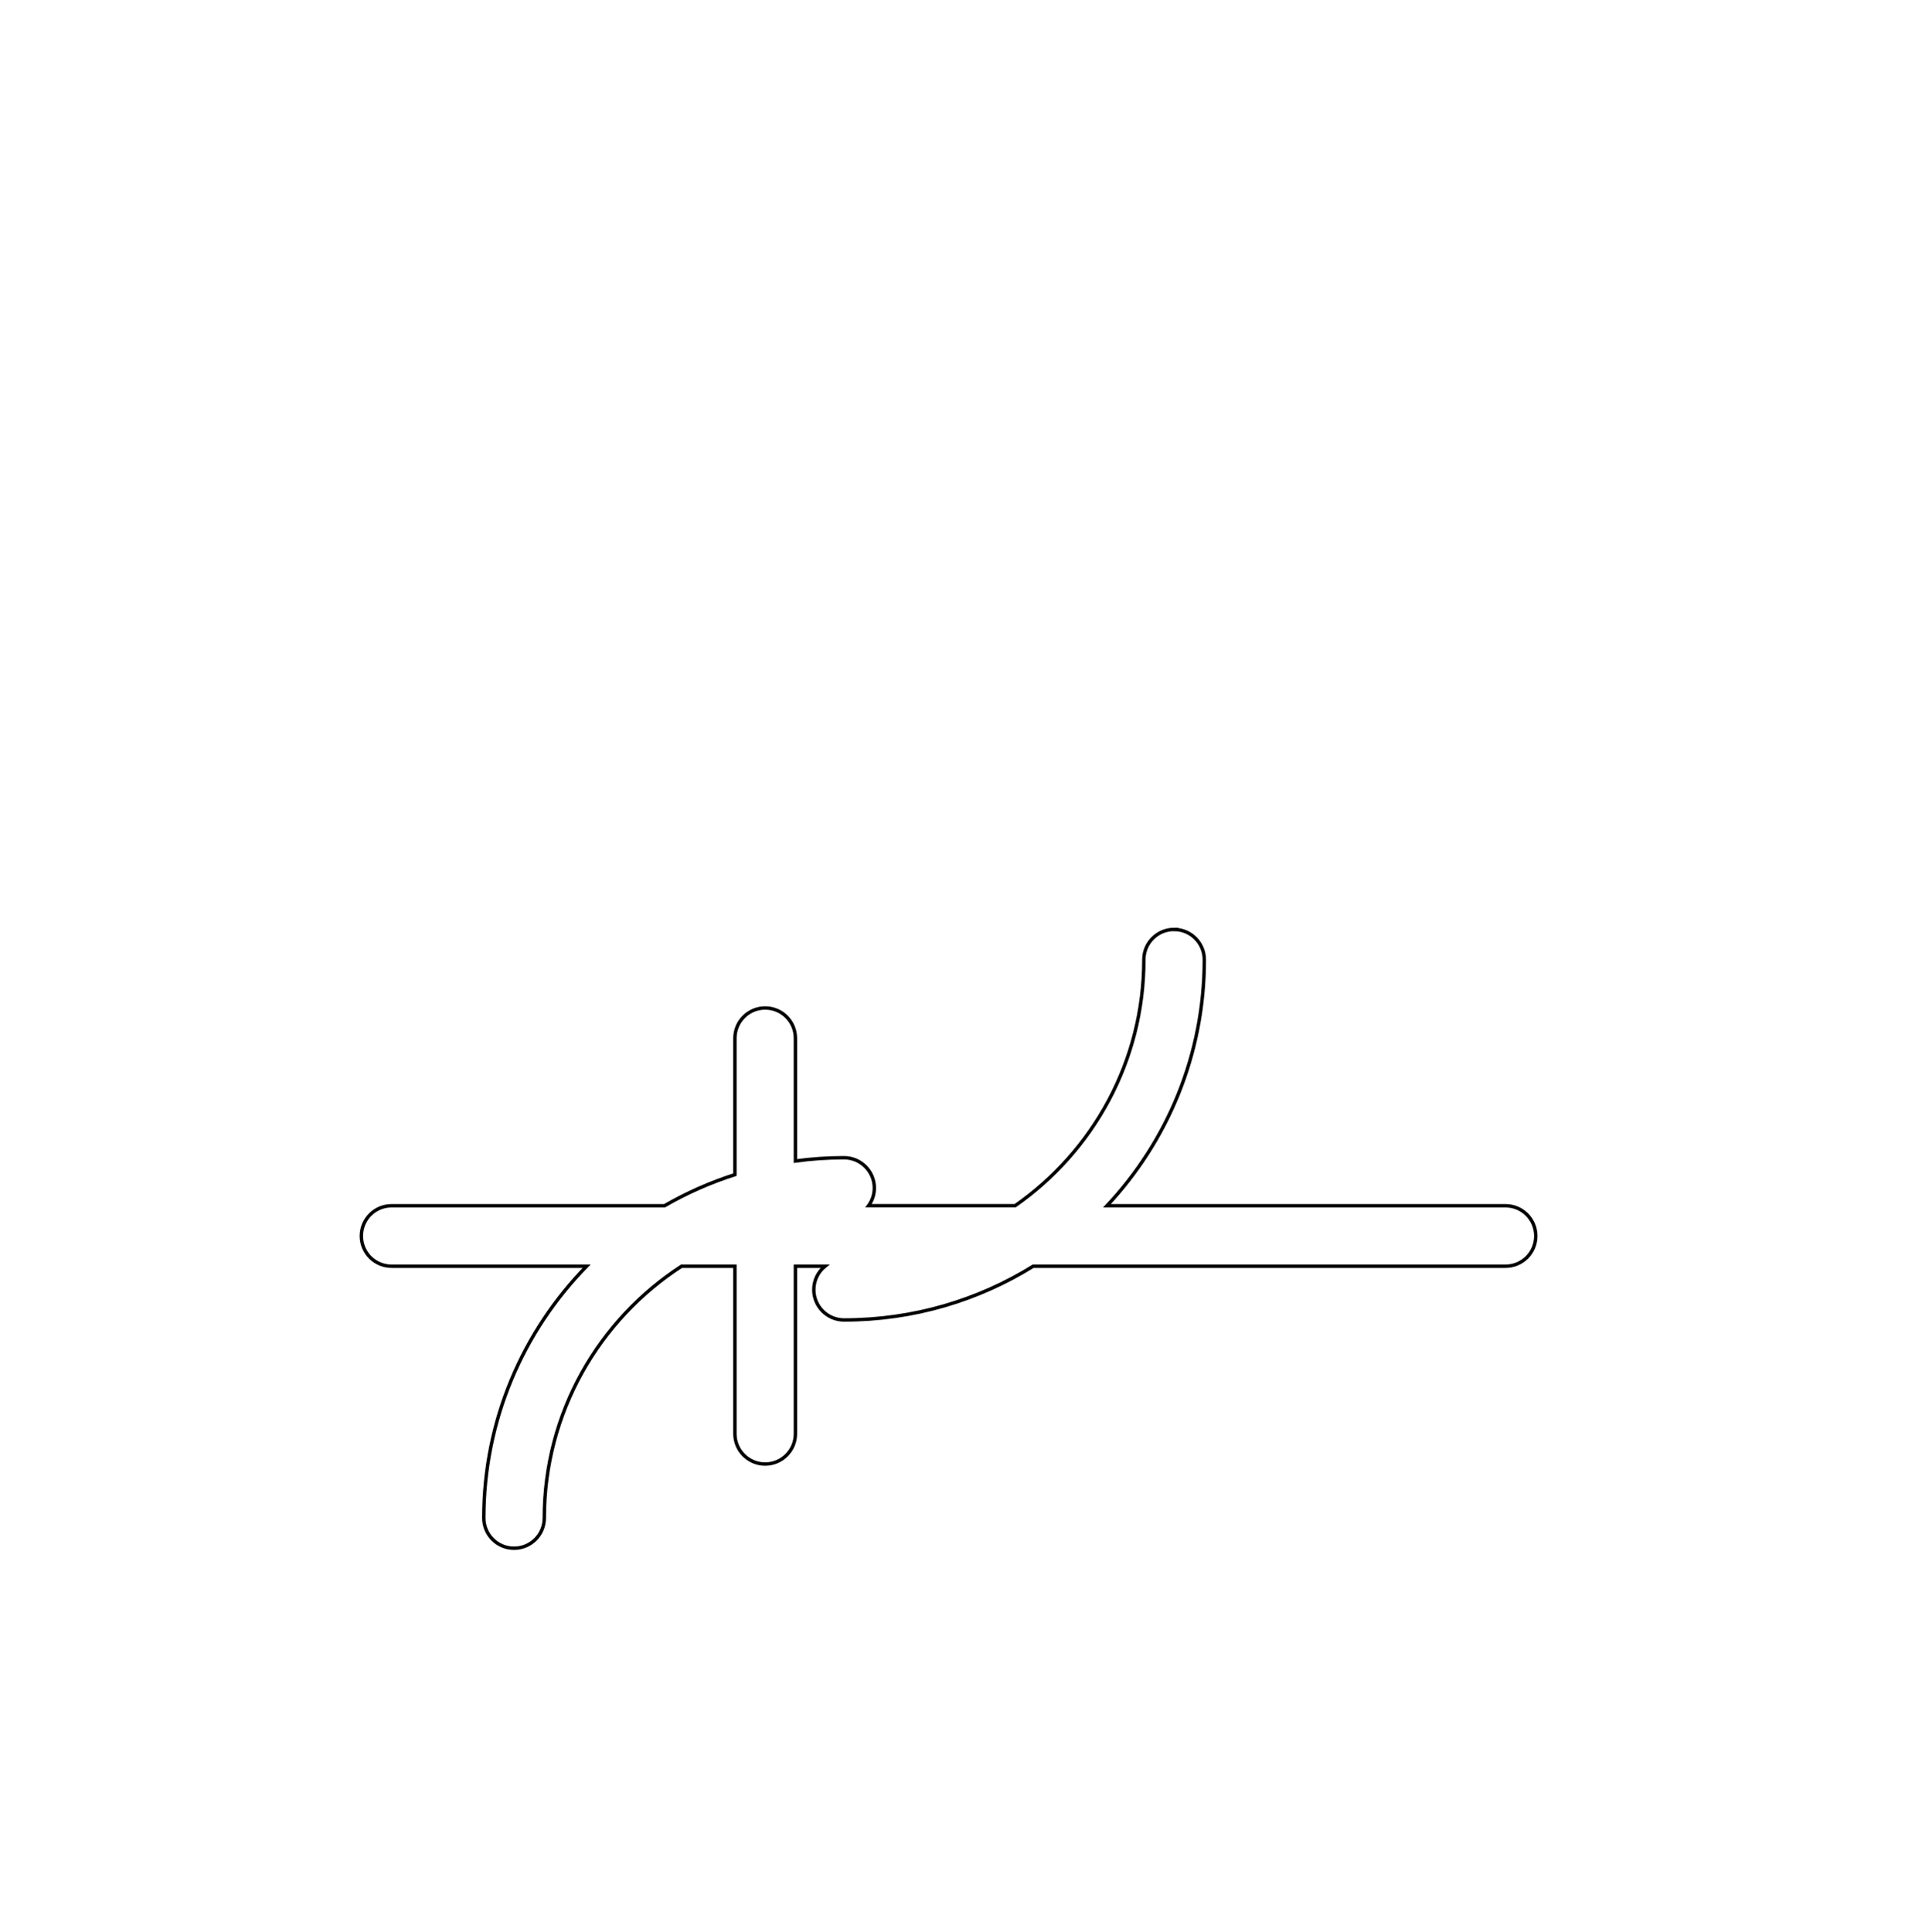
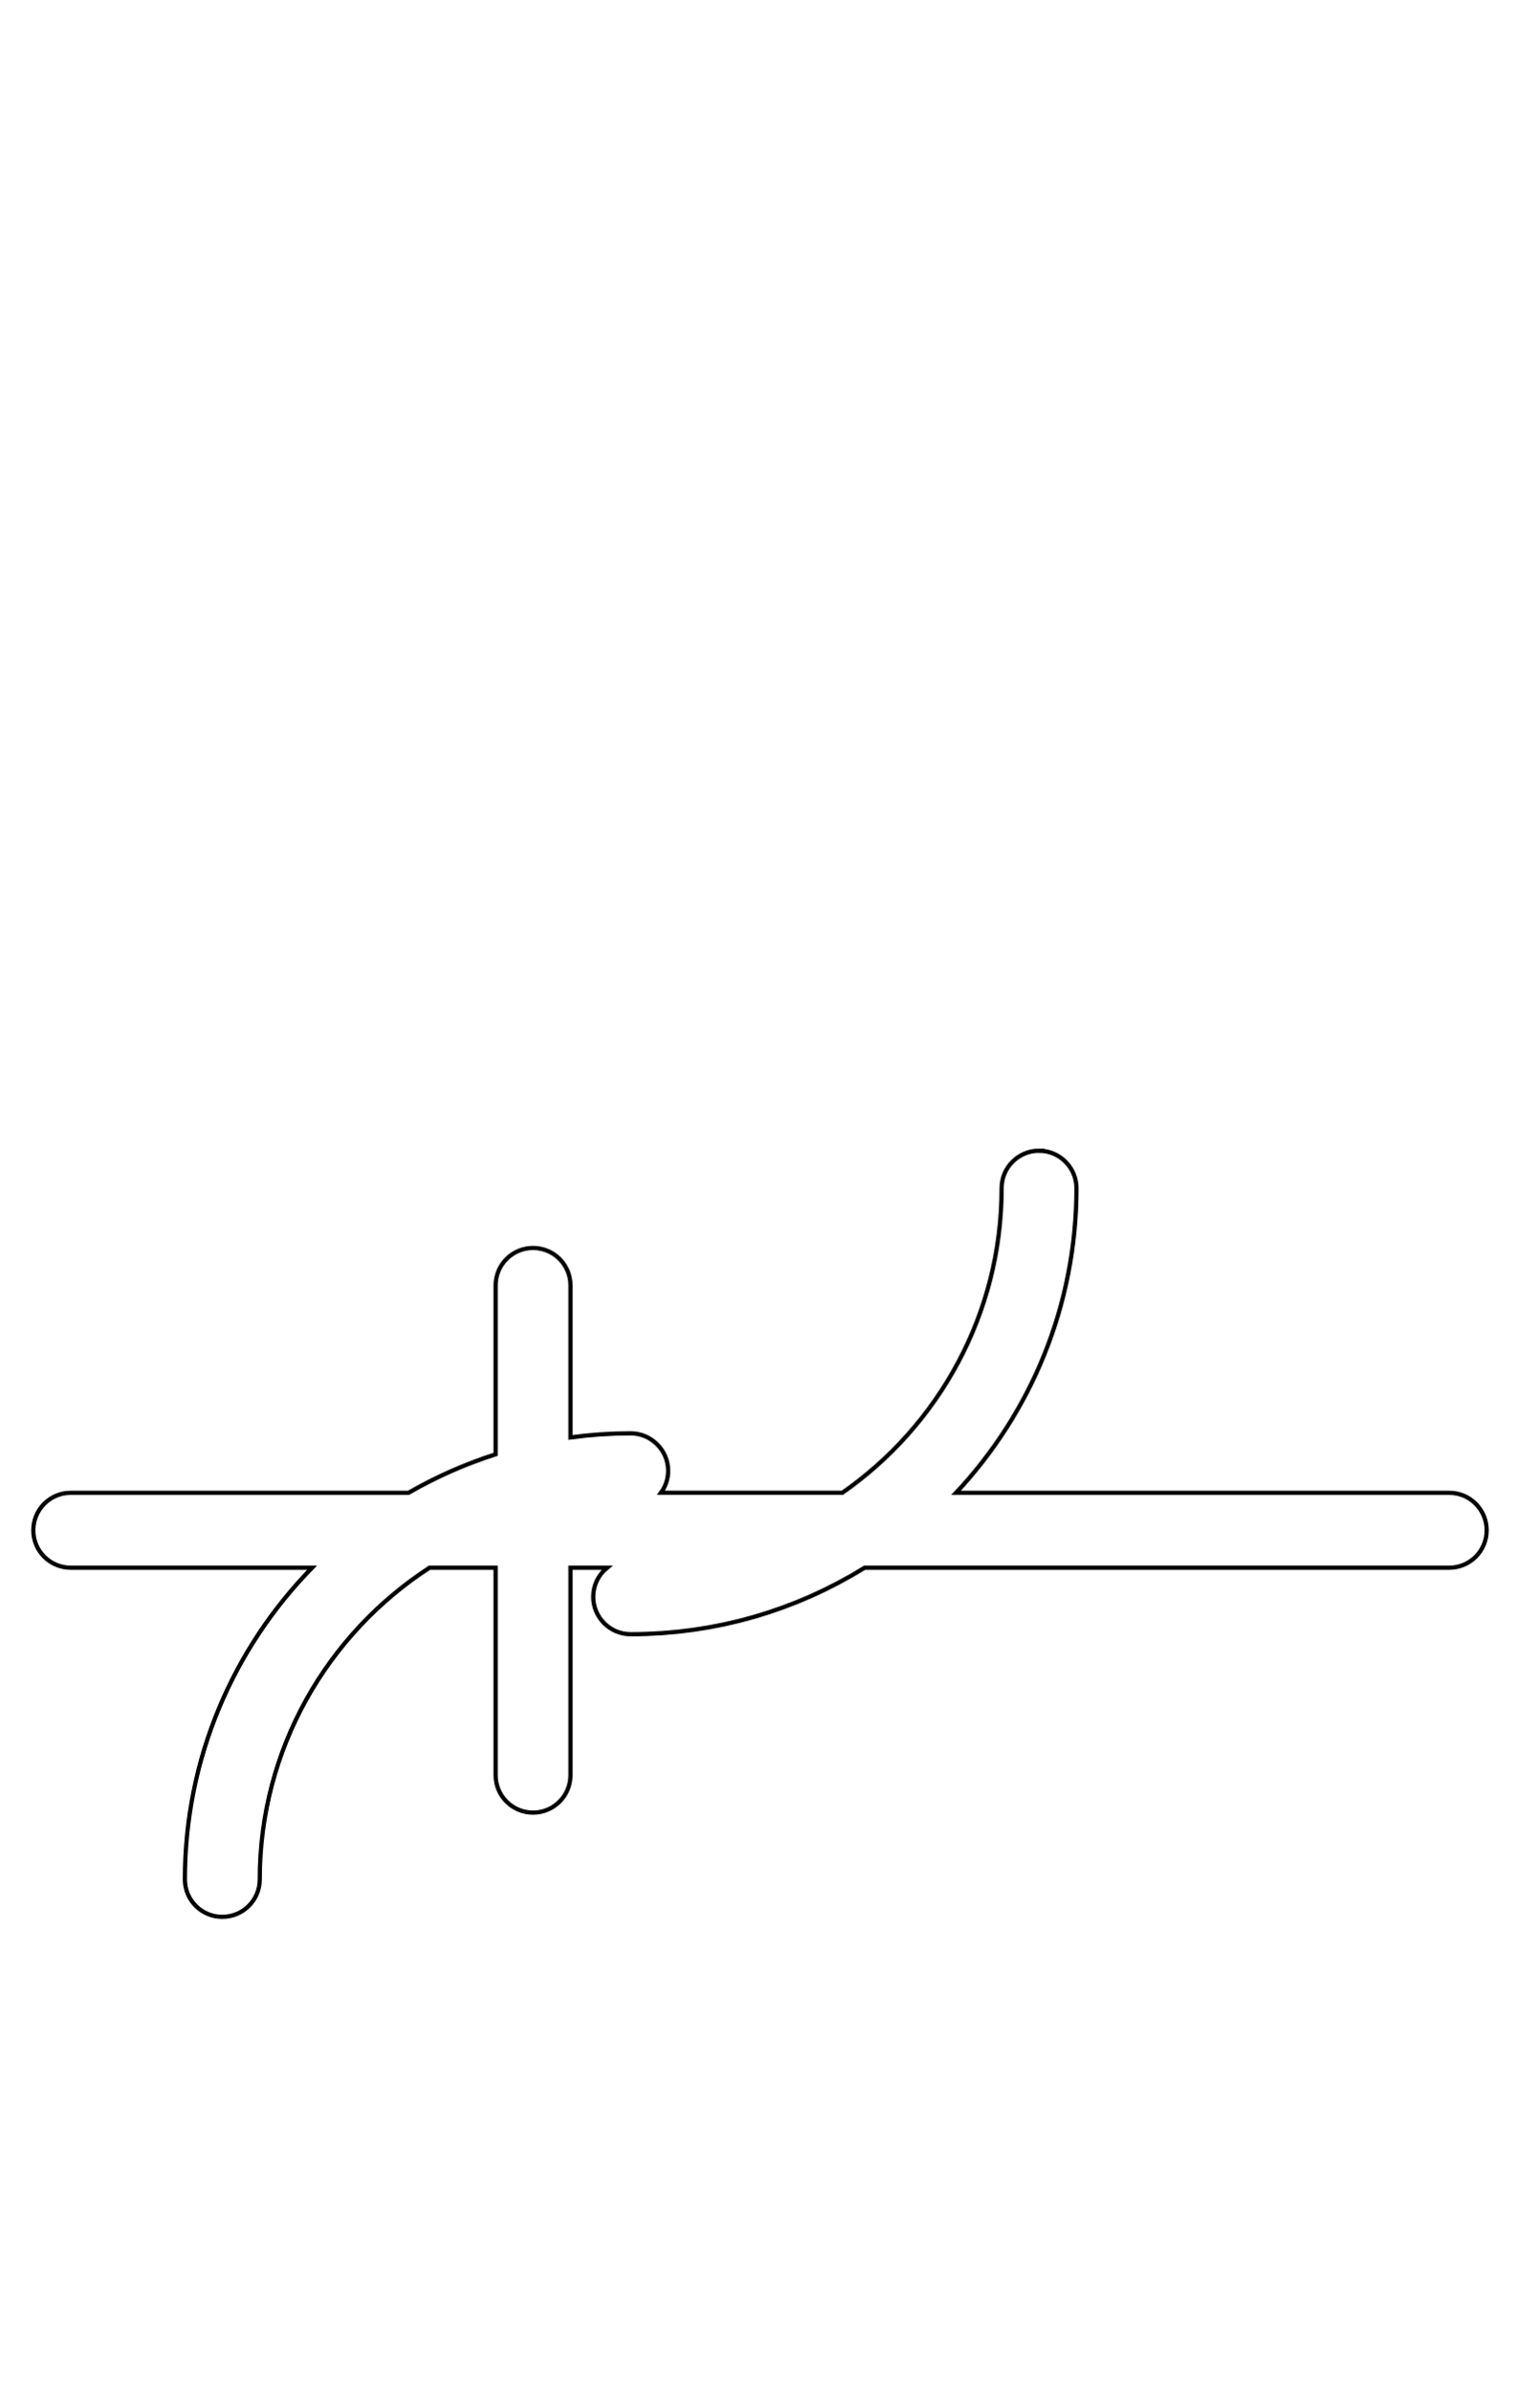
- <svg xmlns="http://www.w3.org/2000/svg" id="_레이어_1" data-name="레이어 1" viewBox="0 0 566.93 566.93">
+ <svg xmlns="http://www.w3.org/2000/svg" id="_레이어_1" data-name="레이어 1" viewBox="0 0 365.26 566.93">
  <defs>
    <style>
      .cls-1 {
        fill: none;
        stroke: #000;
        stroke-miterlimit: 10;
      }
    </style>
  </defs>
-   <path class="cls-1" d="M344.66,272.85c4.9,0,8.88,3.97,8.88,8.88,0,27.91-10.85,53.31-28.57,72.23h117c4.9,0,8.88,3.97,8.88,8.88s-3.97,8.88-8.88,8.88h-138.68c-16.15,10.01-35.16,15.77-55.51,15.77-4.9,0-8.88-3.97-8.88-8.88,0-2.77,1.27-5.26,3.28-6.89h-8.68v49.19c0,4.9-3.97,8.88-8.88,8.88s-8.88-3.97-8.88-8.88v-49.19h-15.68c-24.22,15.7-40.28,42.96-40.28,73.91,0,4.9-3.97,8.88-8.88,8.88s-8.88-3.97-8.88-8.88c0-28.73,11.51-54.83,30.18-73.91h-57.25c-4.9,0-8.88-3.97-8.88-8.88s3.97-8.88,8.88-8.88h80.13c6.48-3.74,13.41-6.82,20.66-9.13v-40.05c0-4.91,3.97-8.88,8.88-8.88s8.88,3.97,8.88,8.88v36.05c4.67-.64,9.43-.97,14.29-.97s8.88,3.97,8.88,8.88c0,1.95-.63,3.74-1.7,5.21h43.03c22.82-15.91,37.79-42.35,37.79-72.23,0-4.91,3.97-8.88,8.88-8.88Z" />
+   <path class="cls-1" d="M246.49,272.85c4.9,0,8.88,3.97,8.88,8.88,0,27.91-10.85,53.31-28.57,72.23h117c4.9,0,8.88,3.97,8.88,8.88s-3.97,8.88-8.88,8.88h-138.68c-16.15,10.01-35.16,15.77-55.51,15.77-4.9,0-8.88-3.97-8.88-8.88,0-2.77,1.27-5.26,3.28-6.89h-8.68v49.19c0,4.9-3.97,8.88-8.88,8.88s-8.88-3.97-8.88-8.88v-49.19h-15.68c-24.22,15.7-40.28,42.96-40.28,73.91,0,4.9-3.97,8.88-8.88,8.88s-8.88-3.97-8.88-8.88c0-28.73,11.51-54.83,30.18-73.91H16.78c-4.9,0-8.88-3.97-8.88-8.88s3.97-8.88,8.88-8.88h80.13c6.48-3.74,13.41-6.82,20.66-9.13v-40.05c0-4.91,3.97-8.88,8.88-8.88s8.88,3.97,8.88,8.88v36.05c4.67-.64,9.43-.97,14.29-.97s8.88,3.97,8.88,8.88c0,1.95-.63,3.74-1.7,5.21h43.03c22.82-15.91,37.79-42.35,37.79-72.23,0-4.91,3.97-8.88,8.88-8.88Z" />
</svg>
